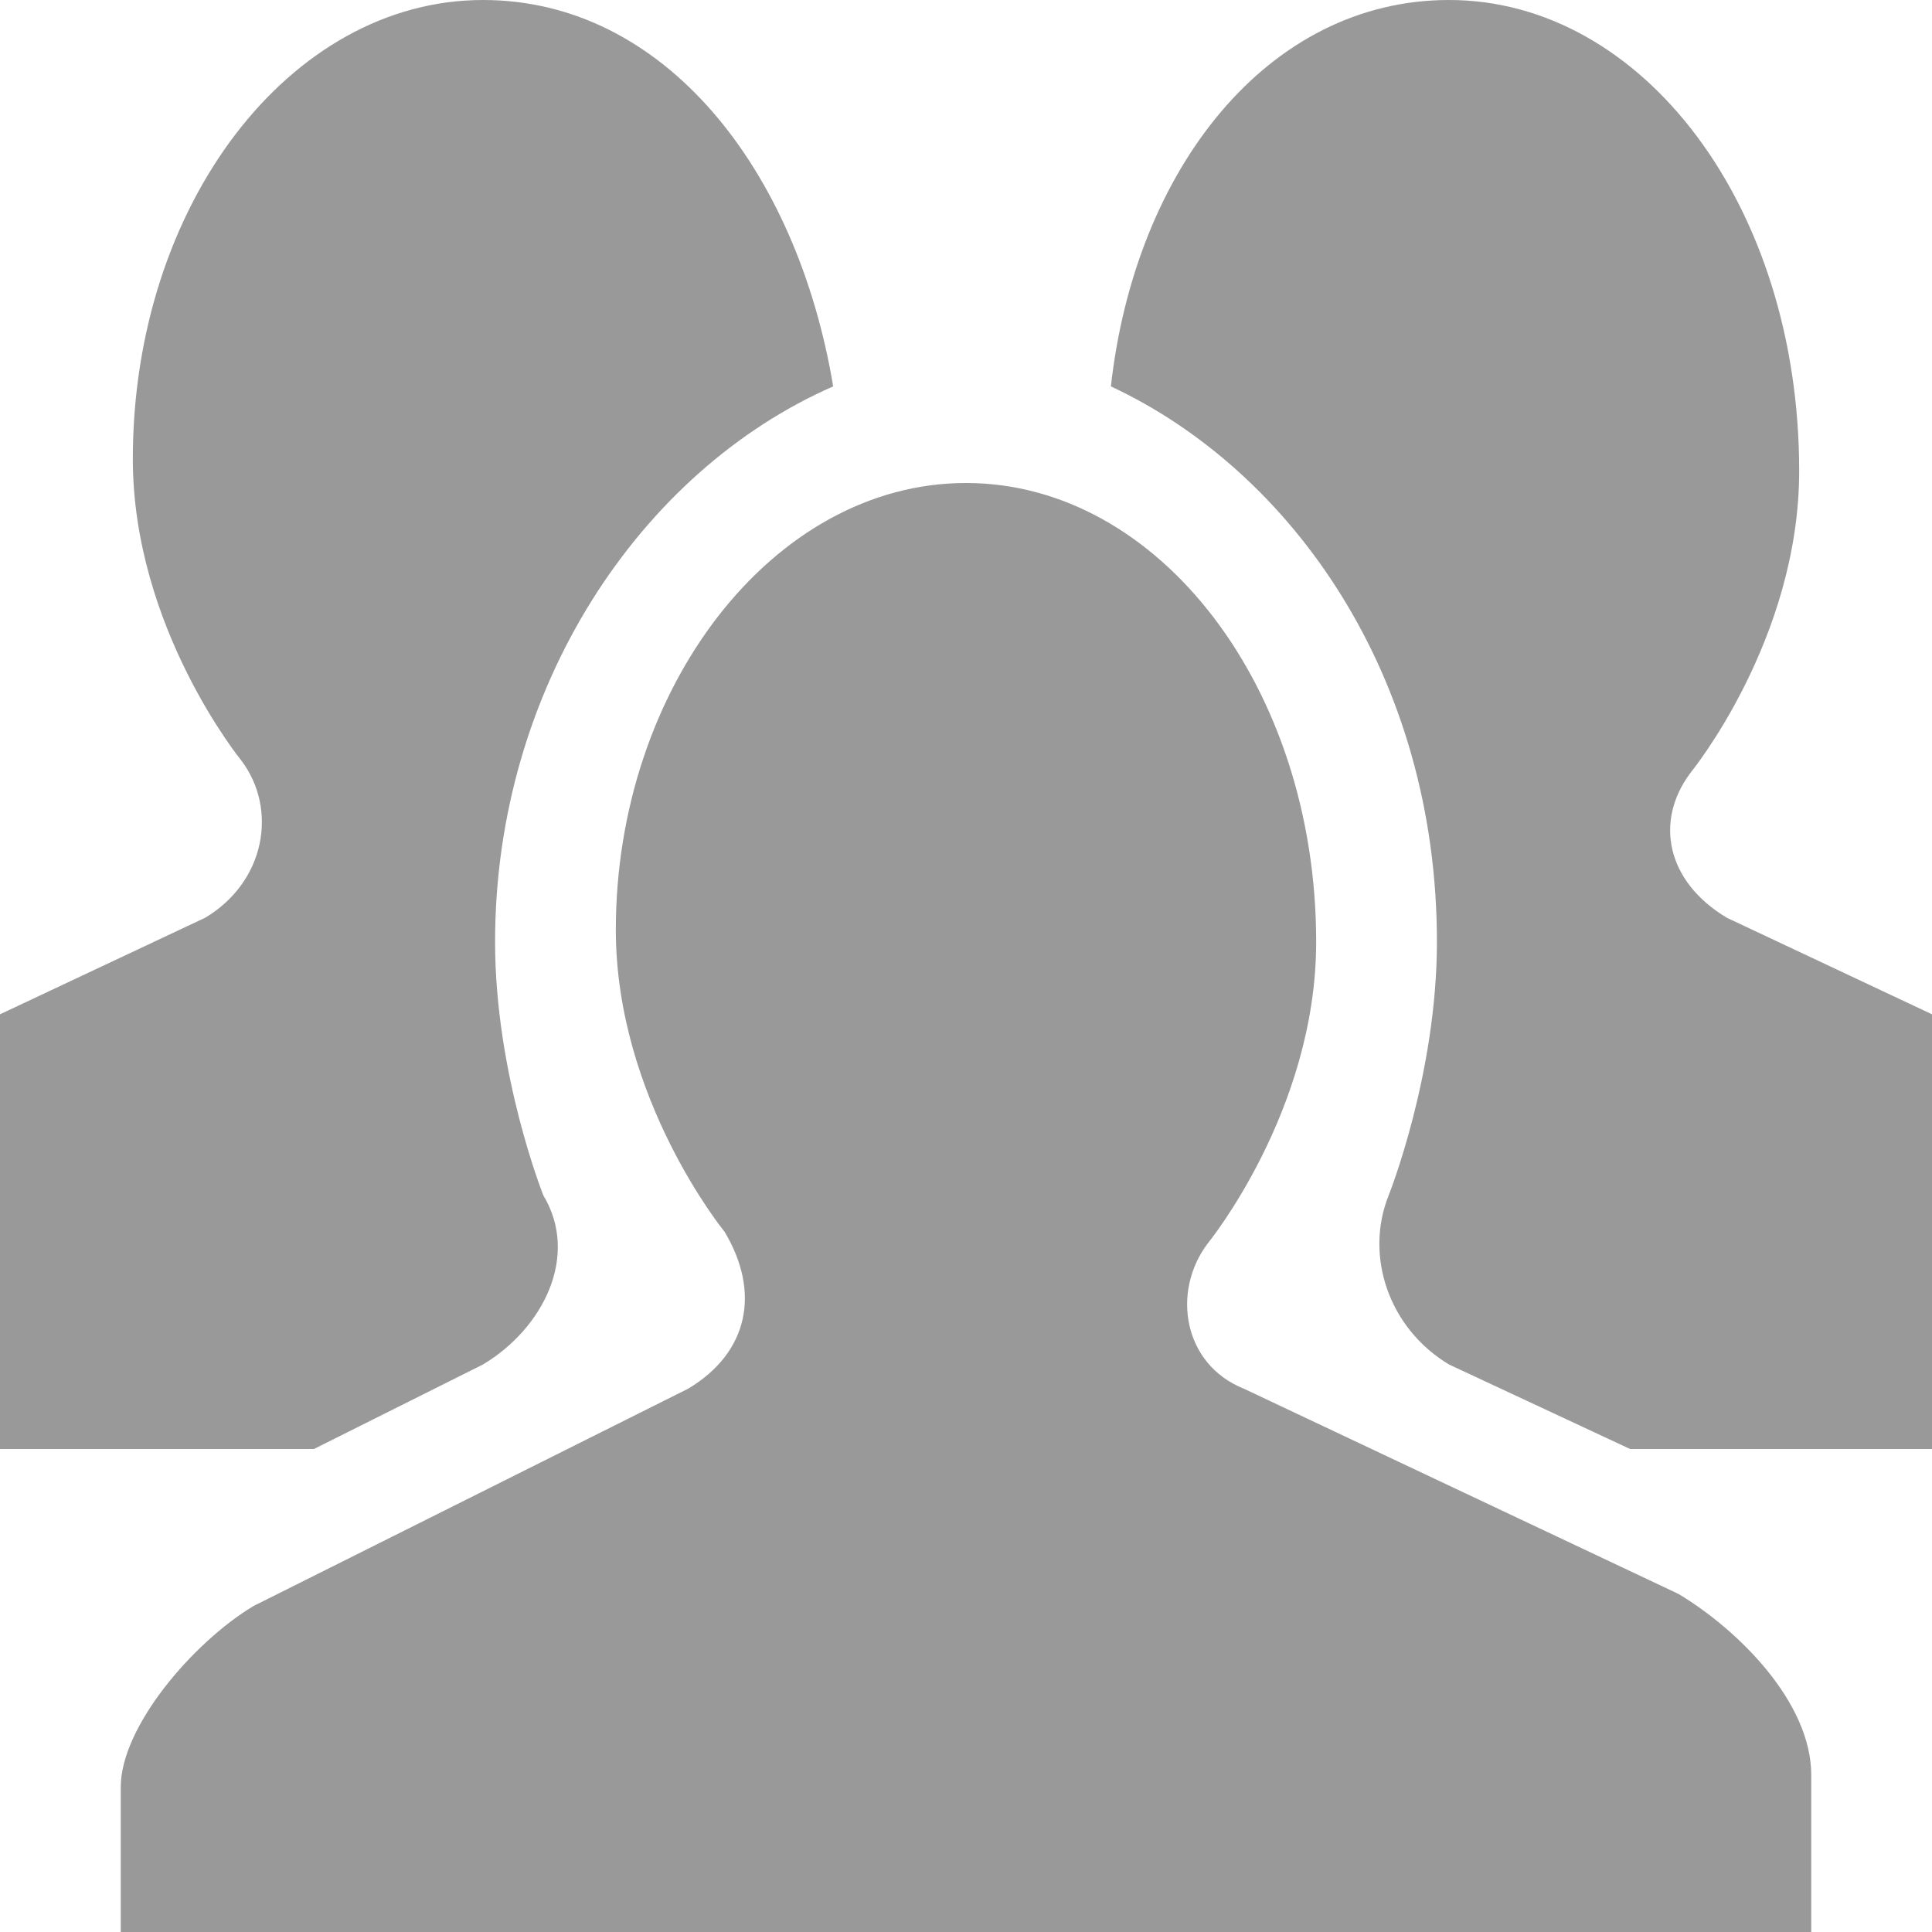
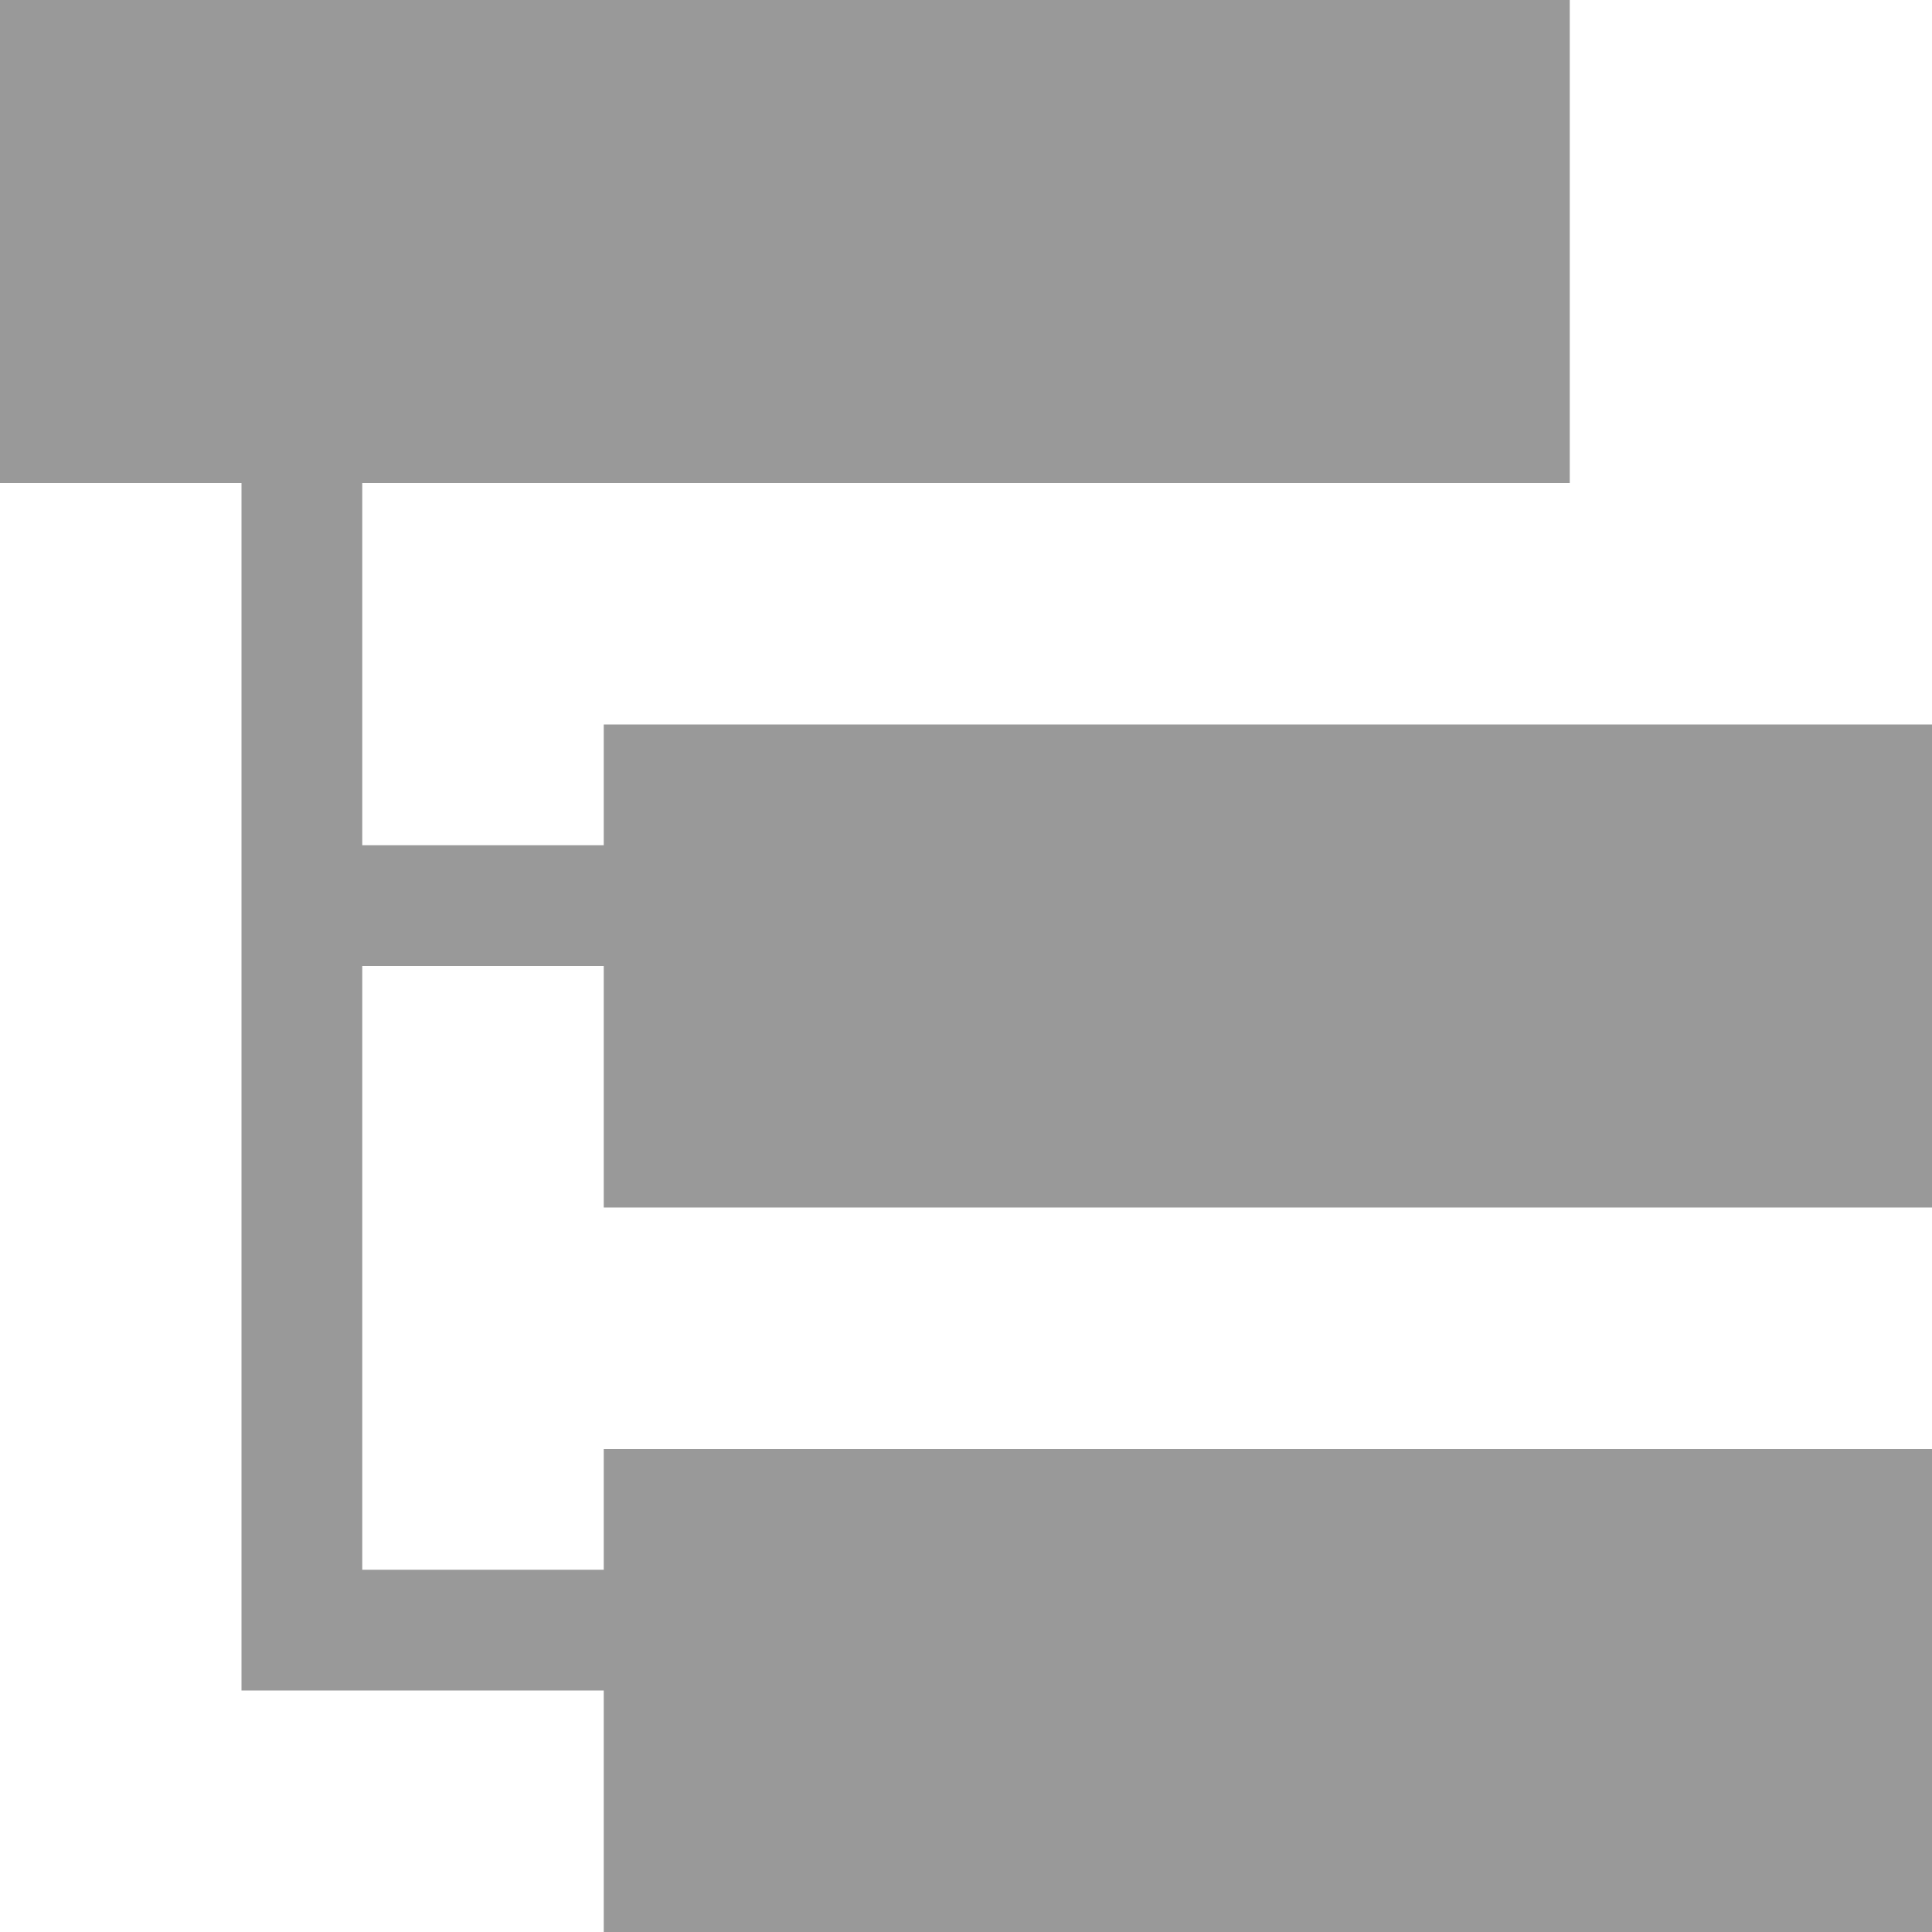
<svg xmlns="http://www.w3.org/2000/svg" width="16" height="16" viewBox="0 0 16 16" preserveAspectRatio="xMinYMid meet" overflow="visible">
-   <path d="M8 4c1.6 0 2.9 1.7 2.9 3.8 0 1.4-.9 2.5-.9 2.5-.3.4-.2 1 .3 1.2l3.6 1.7c.5.3 1.1.9 1.1 1.5V16H1v-1.2c0-.5.6-1.2 1.1-1.5l3.6-1.8c.5-.3.6-.8.3-1.3 0 0-.9-1.1-.9-2.5C5.1 5.7 6.4 4 8 4zm3.9 3.8c0 1.1-.4 2.1-.4 2.1-.2.5 0 1.1.5 1.4l1.5.7H16V8.4l-1.7-.8c-.5-.3-.6-.8-.3-1.2 0 0 .9-1.1.9-2.5C14.9 1.7 13.6 0 12 0c-1.5 0-2.6 1.4-2.8 3.2 1.5.7 2.7 2.4 2.7 4.6zM1.7 7.6L0 8.4V12h2.6l1.4-.7c.5-.3.8-.9.5-1.4 0 0-.4-1-.4-2.1 0-2.1 1.2-3.9 2.8-4.6C6.6 1.4 5.5 0 4 0 2.4 0 1.1 1.7 1.1 3.8c0 1.4.9 2.5.9 2.5.3.4.2 1-.3 1.3z" fill="#999" />
+   <path fill="#999" d="M16 10V6H5v1H3V4h10V0H0v4h2v10h3v2h11v-4H5v1H3V8h2v2" />
</svg>
